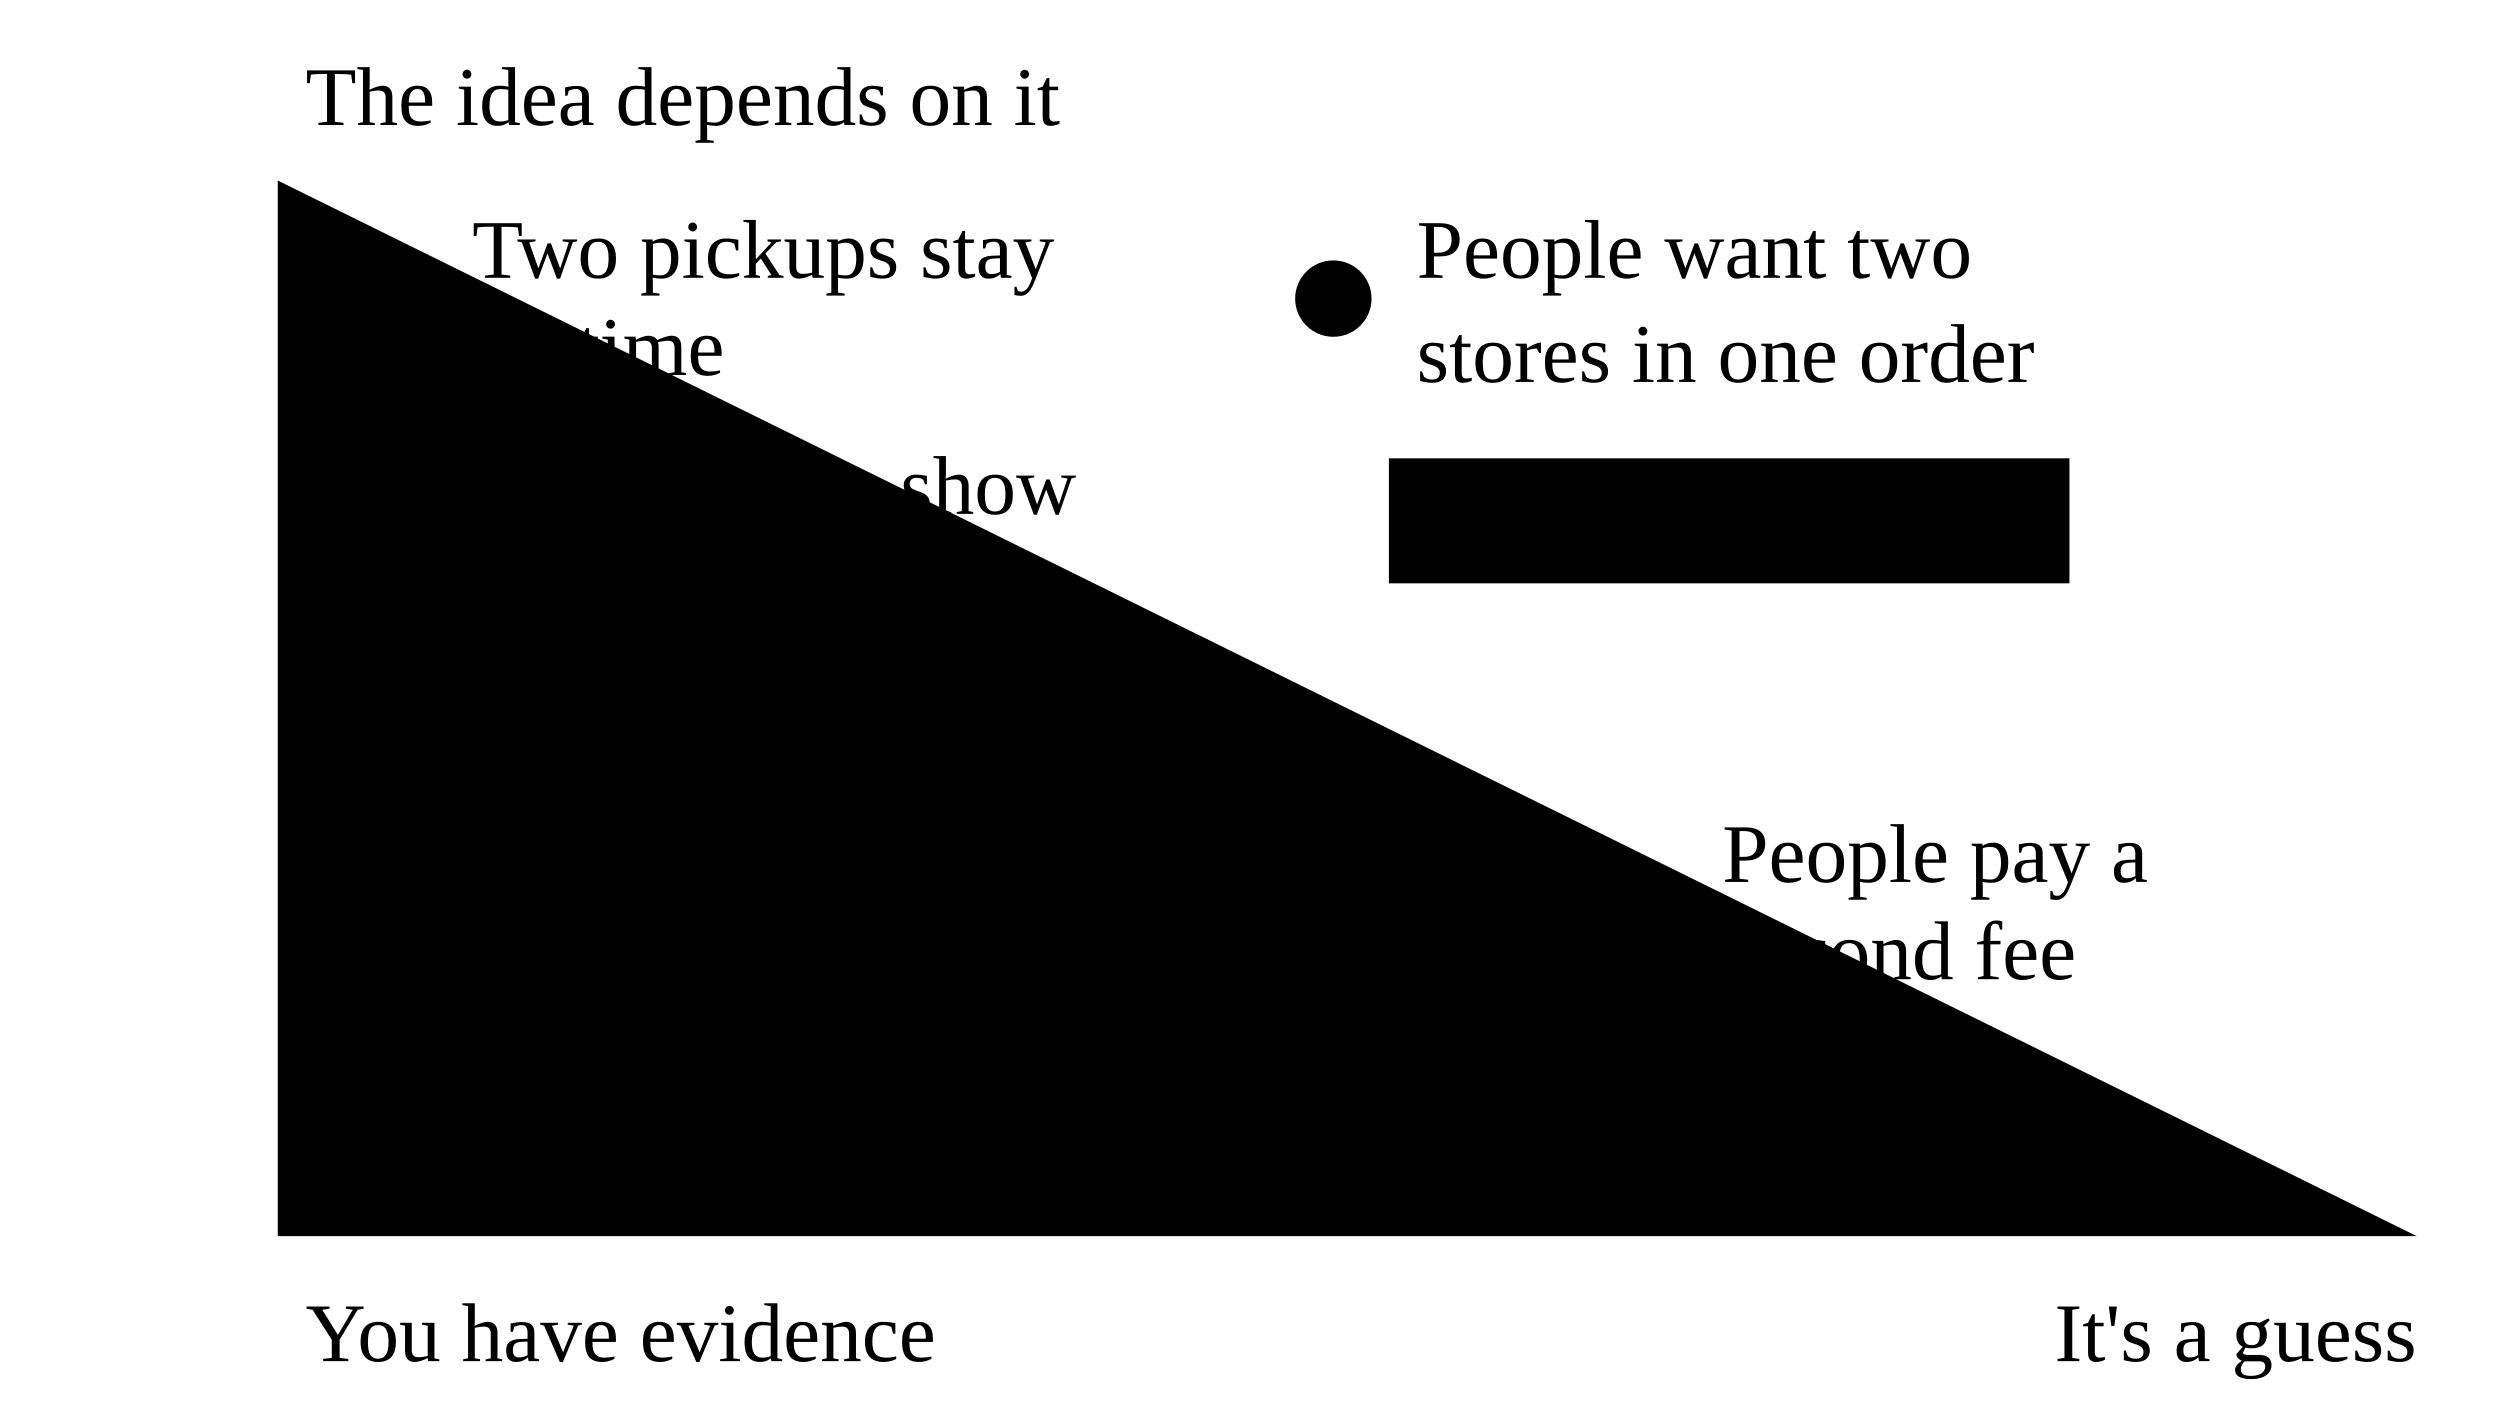
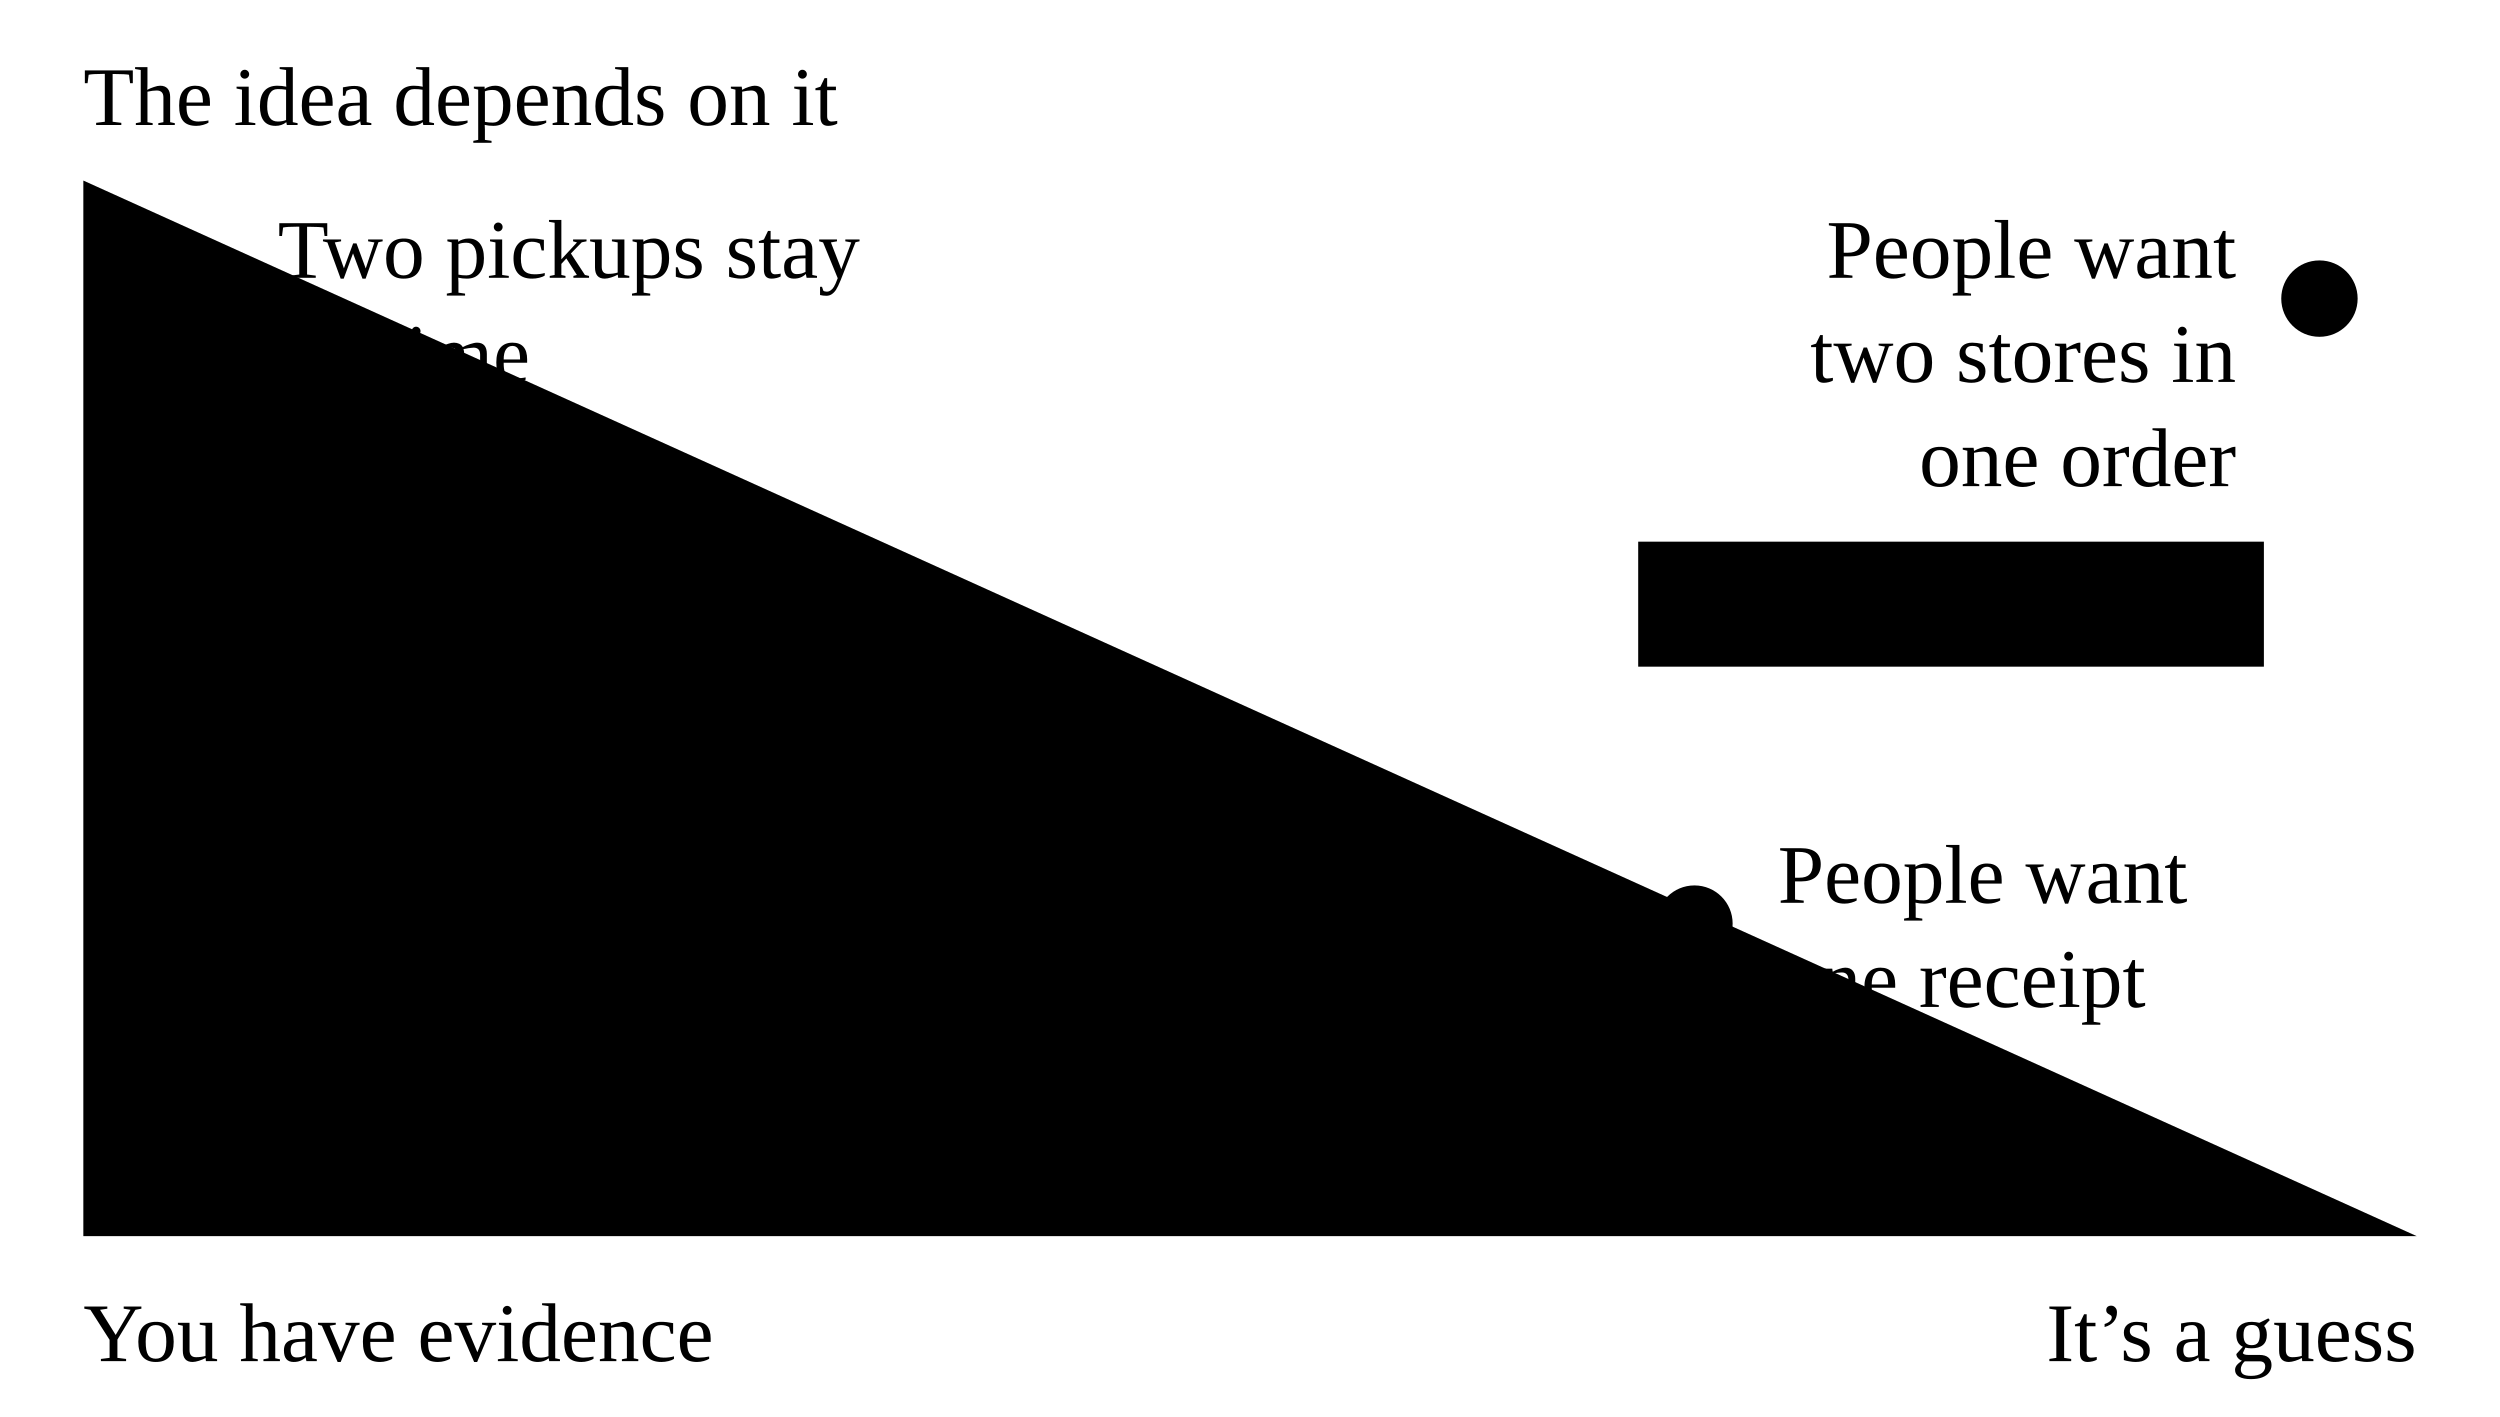
<svg xmlns="http://www.w3.org/2000/svg" class="fig" viewBox="0 0 360 204" role="img" aria-labelledby="fig-risk-title fig-risk-desc">
-   <path class="fig-axis" d="M40,26 L40,178 L348,178" />
-   <path class="fig-guide" d="M176,30 L176,174 M44,104 L344,104" />
-   <text class="fig-note" x="44" y="18">The idea depends on it</text>
-   <text class="fig-note" x="46" y="170">It matters less</text>
-   <text class="fig-note" x="44" y="196">You have evidence</text>
-   <text class="fig-note" x="348" y="196" text-anchor="end">It's a guess</text>
+   <path class="fig-axis" d="M12,26 L12,178 L348,178" />
+   <path class="fig-guide" d="M180,30 L180,174 M16,104 L344,104" />
+   <text class="fig-note" x="12" y="18">The idea depends on it</text>
+   <text class="fig-note" x="18" y="170">It matters less</text>
+   <text class="fig-note" x="12" y="196">You have evidence</text>
+   <text class="fig-note" x="348" y="196" text-anchor="end">It’s a guess</text>
  <g class="fig-ink">
-     <circle cx="192" cy="43" r="5.5" />
-     <circle cx="56" cy="43" r="5.5" />
-     <circle cx="56" cy="77" r="5.5" />
-     <circle cx="56" cy="124" r="5.5" />
-     <circle cx="236" cy="130" r="5.5" />
+     <circle cx="334" cy="43" r="5.5" />
+     <circle cx="28" cy="43" r="5.5" />
+     <circle cx="28" cy="81" r="5.5" />
+     <circle cx="28" cy="125" r="5.5" />
+     <circle cx="244" cy="133" r="5.5" />
  </g>
-   <text class="fig-label" x="204" y="40">People want two</text>
-   <text class="fig-label" x="204" y="55">stores in one order</text>
-   <rect class="fig-mark" x="200" y="66" width="98" height="18" />
-   <text class="fig-label fig-on-mark" x="204" y="79">Test this first</text>
-   <text class="fig-item" x="68" y="40">Two pickups stay</text>
-   <text class="fig-item" x="68" y="54">on time</text>
-   <text class="fig-item" x="68" y="74">The app can show</text>
-   <text class="fig-item" x="68" y="88">both stores</text>
-   <text class="fig-item" x="68" y="121">People find it</text>
-   <text class="fig-item" x="68" y="135">at checkout</text>
-   <text class="fig-item" x="248" y="127">People pay a</text>
-   <text class="fig-item" x="248" y="141">second fee</text>
+   <text class="fig-label" x="322" y="40" text-anchor="end">People want</text>
+   <text class="fig-label" x="322" y="55" text-anchor="end">two stores in</text>
+   <text class="fig-label" x="322" y="70" text-anchor="end">one order</text>
+   <rect class="fig-mark" x="235.9" y="78" width="90.1" height="18" />
+   <text class="fig-label fig-on-mark" x="322" y="91" text-anchor="end">Test this first</text>
+   <text class="fig-item" x="40" y="40">Two pickups stay</text>
+   <text class="fig-item" x="40" y="55">on time</text>
+   <text class="fig-item" x="40" y="78">The fee covers</text>
+   <text class="fig-item" x="40" y="93">the second stop</text>
+   <text class="fig-item" x="40" y="122">People find it</text>
+   <text class="fig-item" x="40" y="137">at checkout</text>
+   <text class="fig-item" x="256" y="130">People want</text>
+   <text class="fig-item" x="256" y="145">one receipt</text>
</svg>
